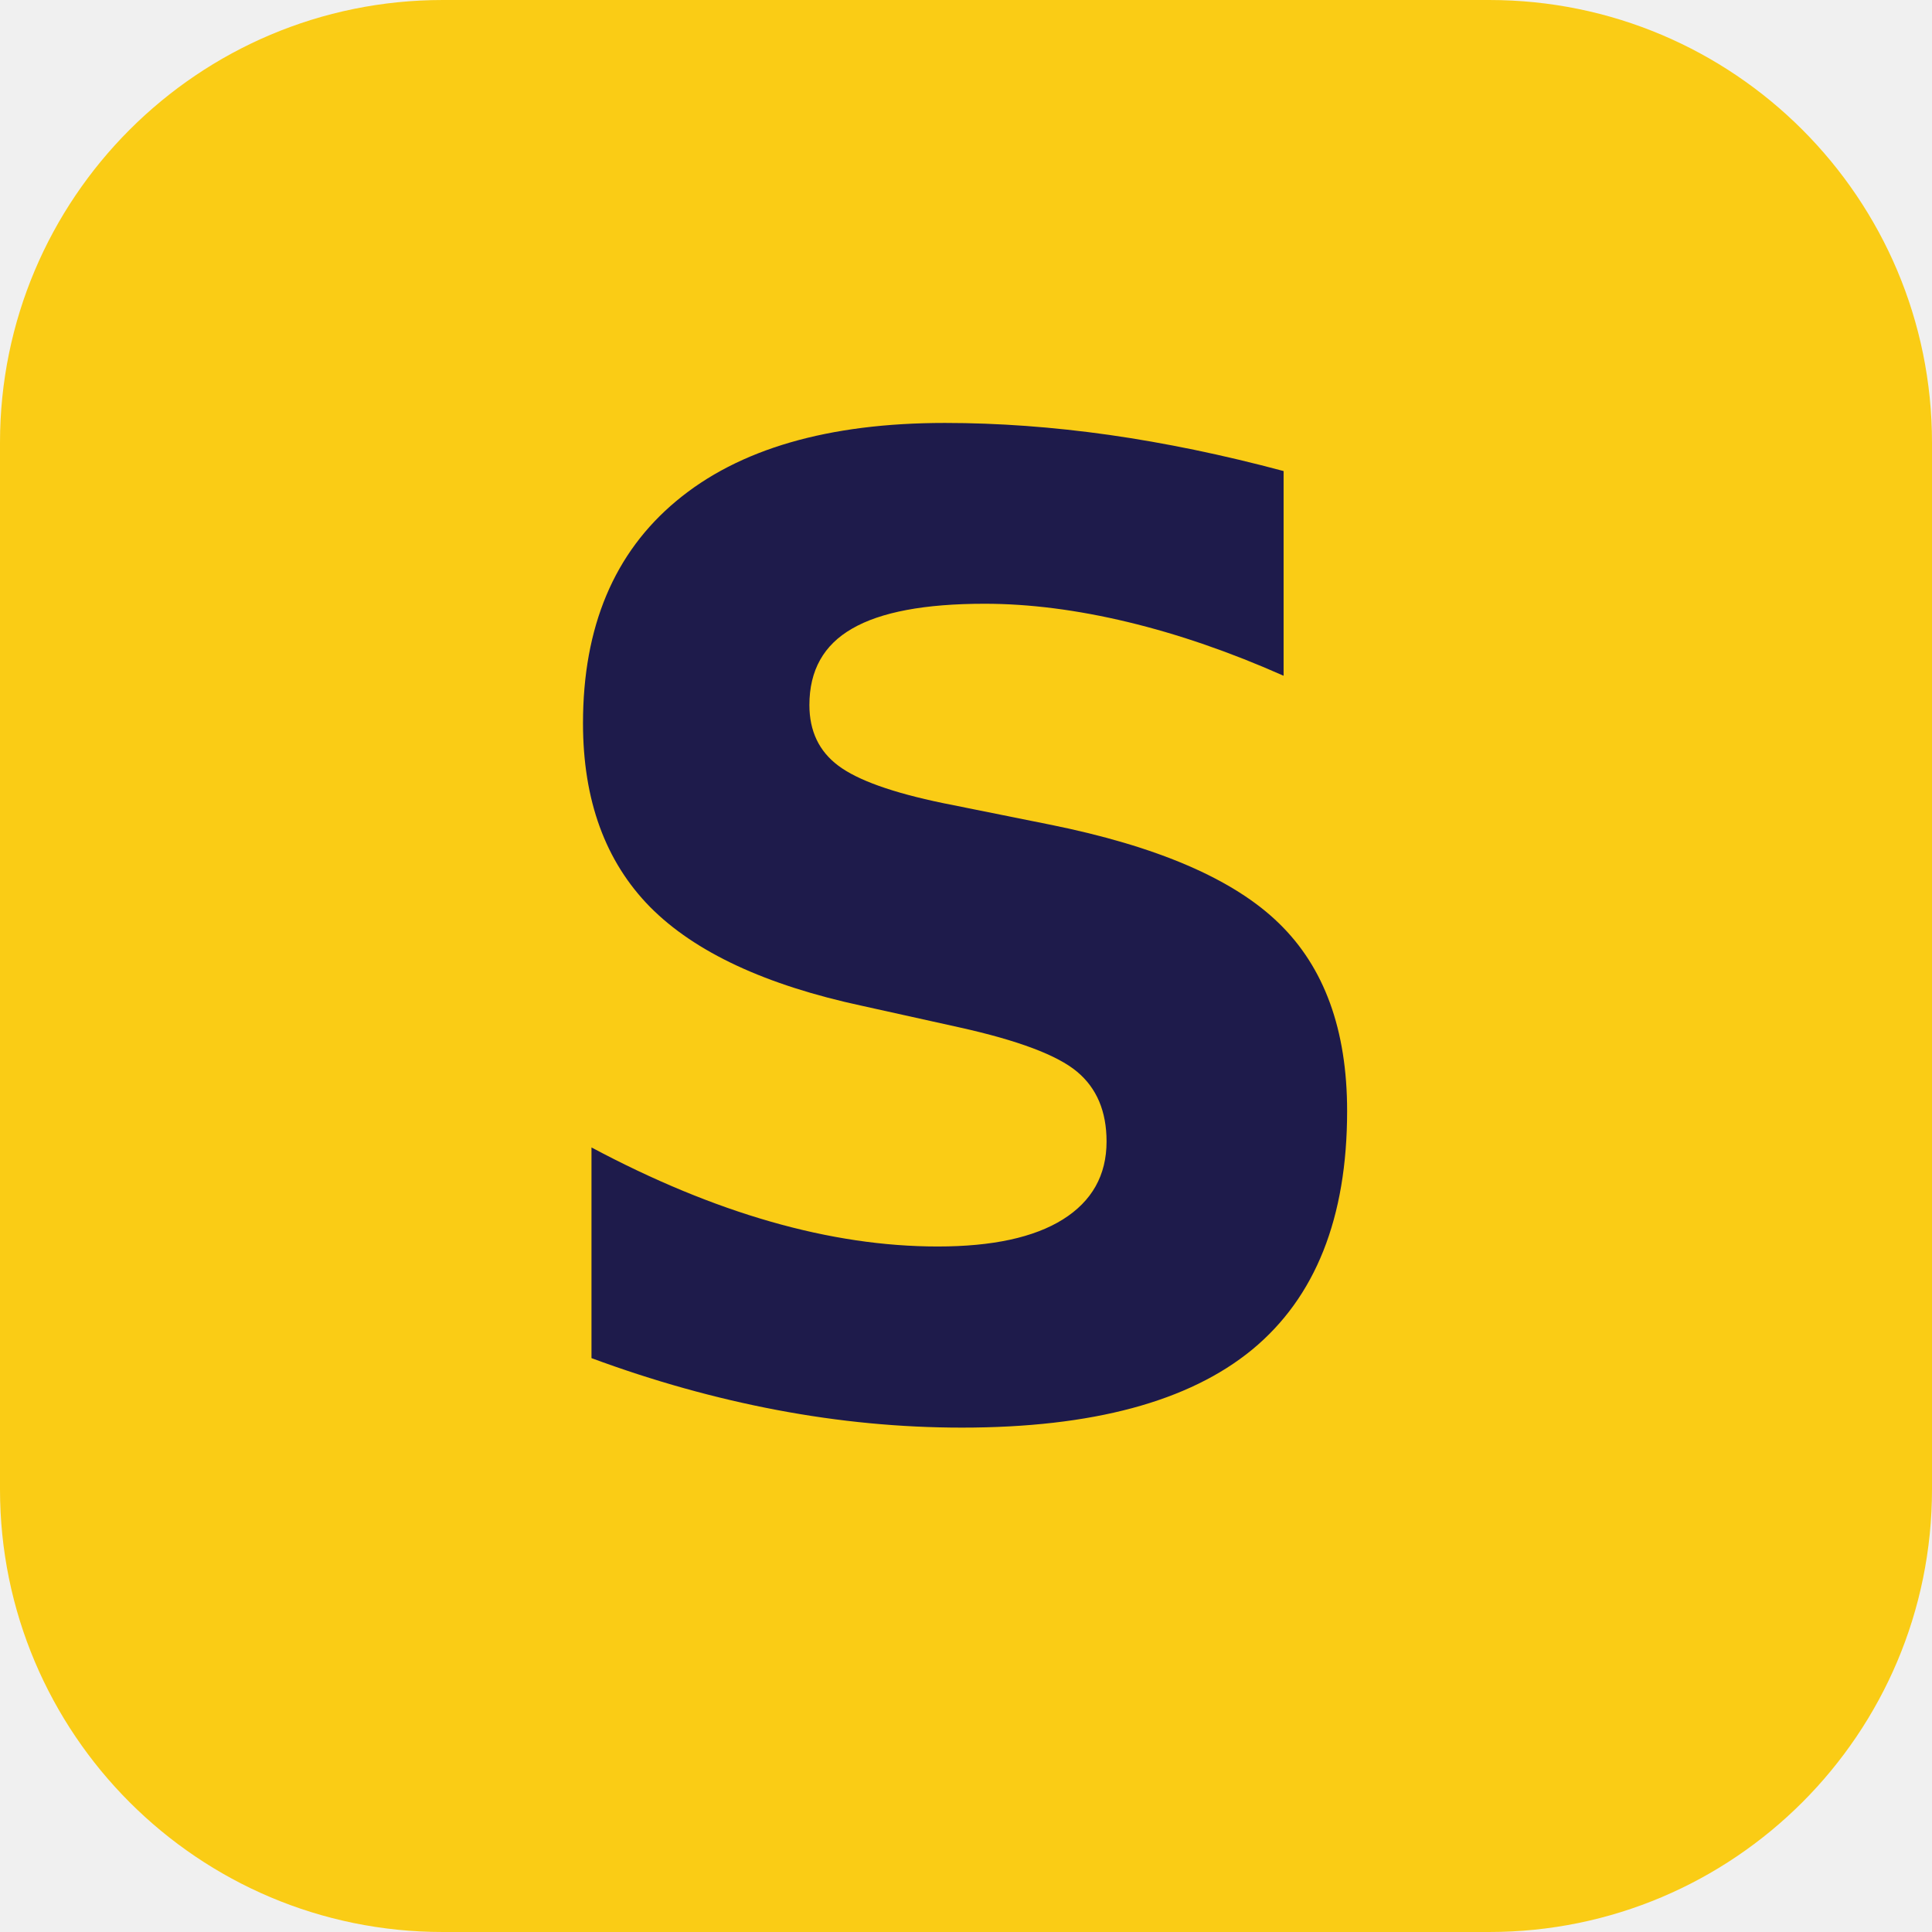
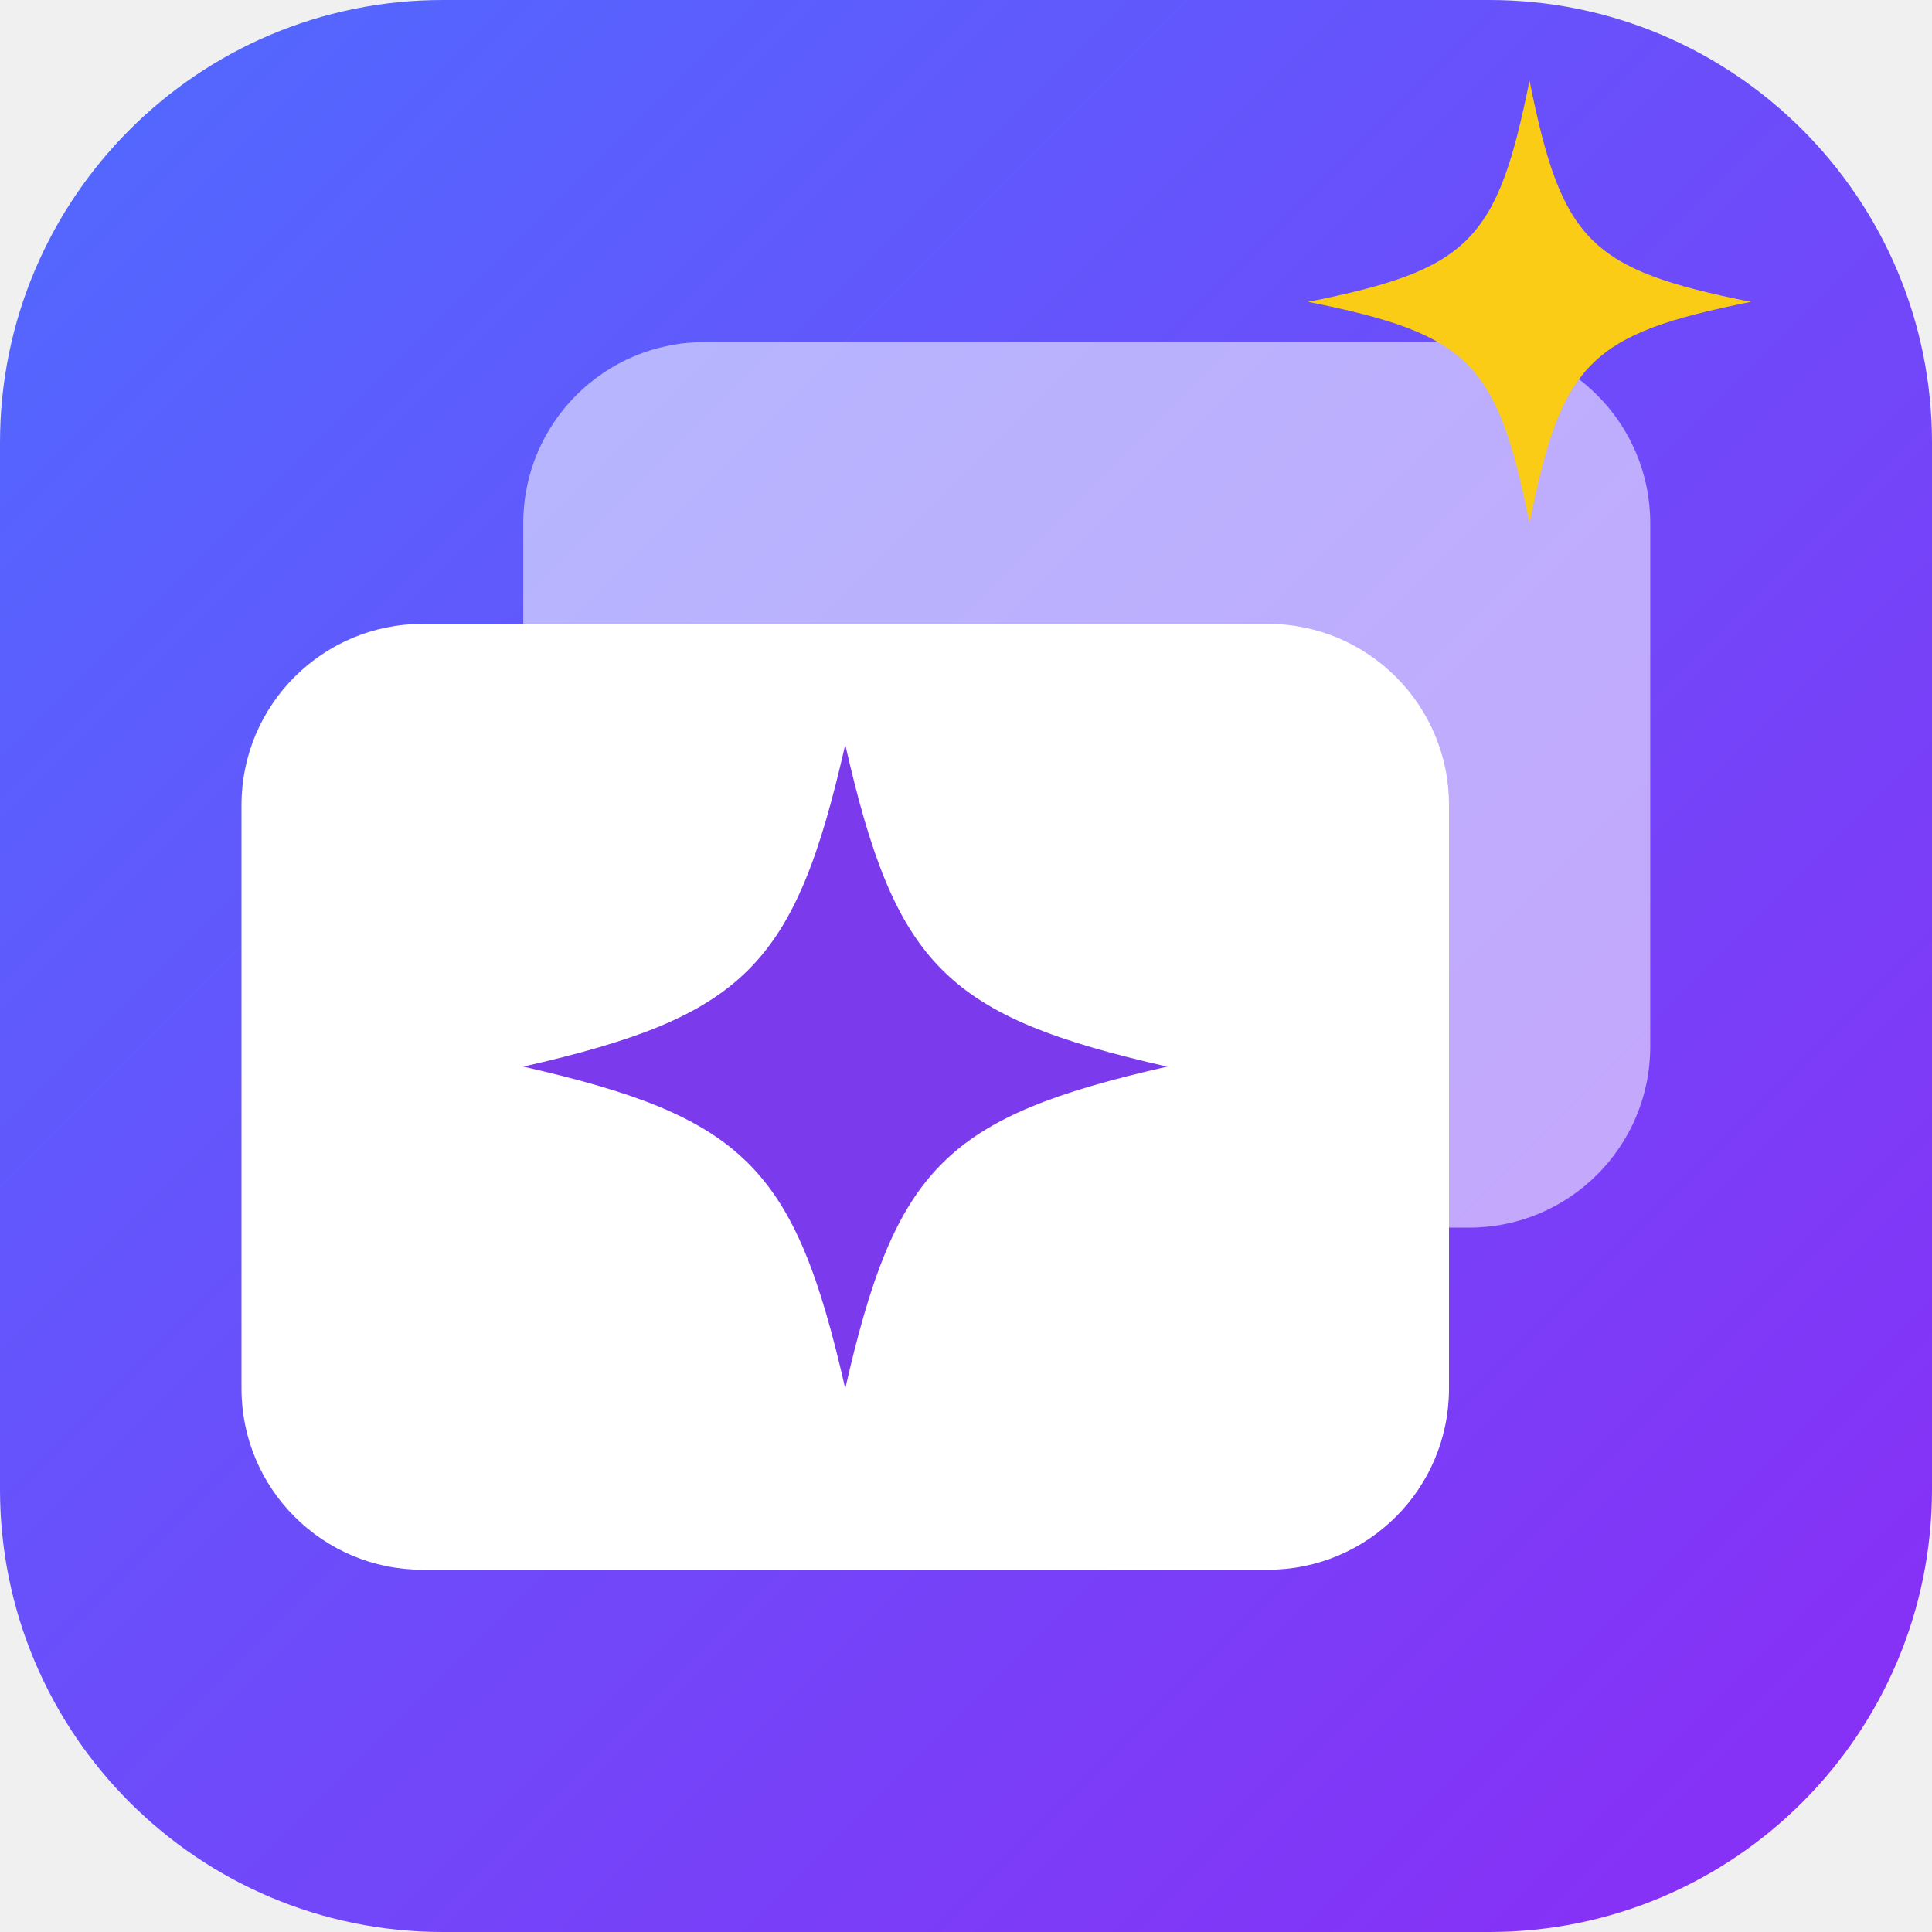
<svg xmlns="http://www.w3.org/2000/svg" viewBox="0 0 96 96">
-   <rect width="96" height="96" rx="22" fill="#facc15" />
-   <text x="48" y="70" text-anchor="middle" font-family="DejaVu Sans, Verdana, Arial, sans-serif" font-size="66" font-weight="700" fill="#1e1b4b">S</text>
+   <defs>
+     <linearGradient id="g" x1="0" y1="0" x2="1" y2="1">
+       <stop offset="0" stop-color="#4f6bff" />
+       <stop offset="1" stop-color="#8b2cf5" />
+     </linearGradient>
+   </defs>
+   <rect width="96" height="96" rx="22" fill="url(#g)" />
+   <rect x="26" y="17" width="56" height="44" rx="9" fill="#fff" fill-opacity=".55" />
+   <rect x="12" y="31" width="60" height="47" rx="9" fill="#fff" />
+   <path d="M42 37 C44.5 48 47 50.5 58 53 C47 55.5 44.5 58 42 69 C39.5 58 37 55.5 26 53 C37 50.5 39.5 48 42 37Z" fill="#7c3aed" />
+   <path d="M76 4 C77.6 12 79 13.4 87 15 C79 16.6 77.6 18 76 26 C74.4 18 73 16.6 65 15 C73 13.4 74.4 12 76 4Z" fill="#facc15" />
</svg>
